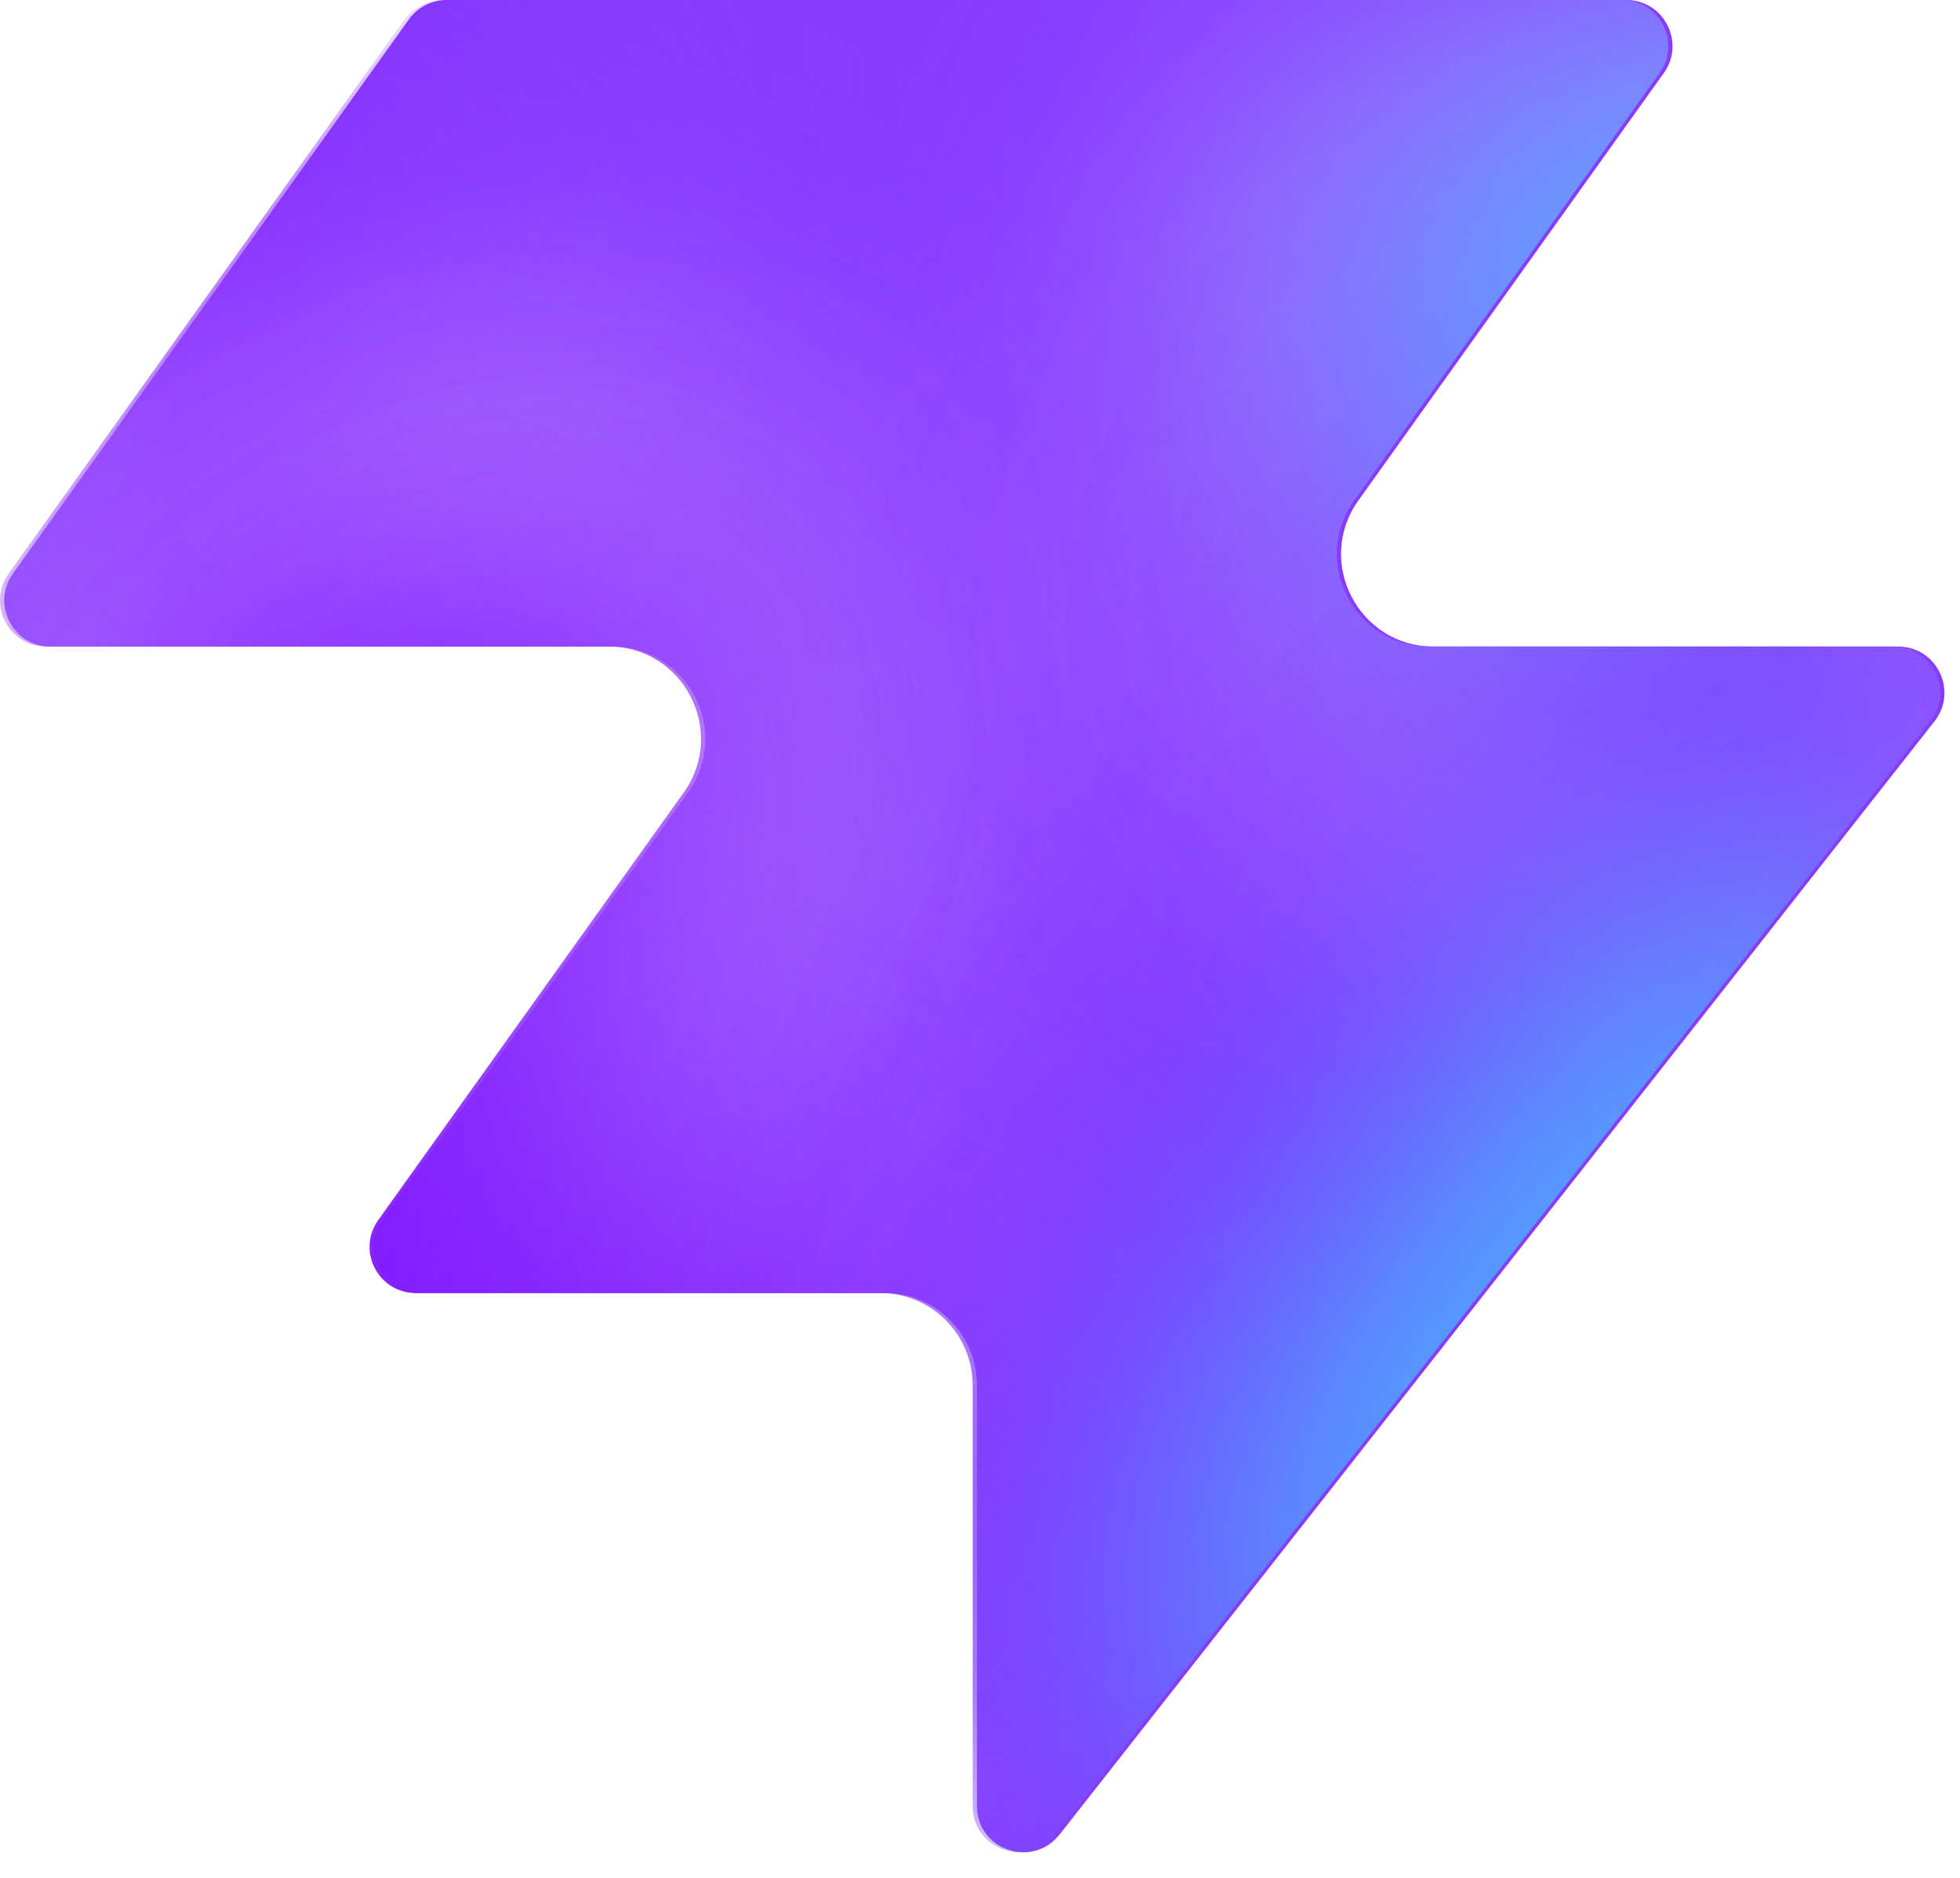
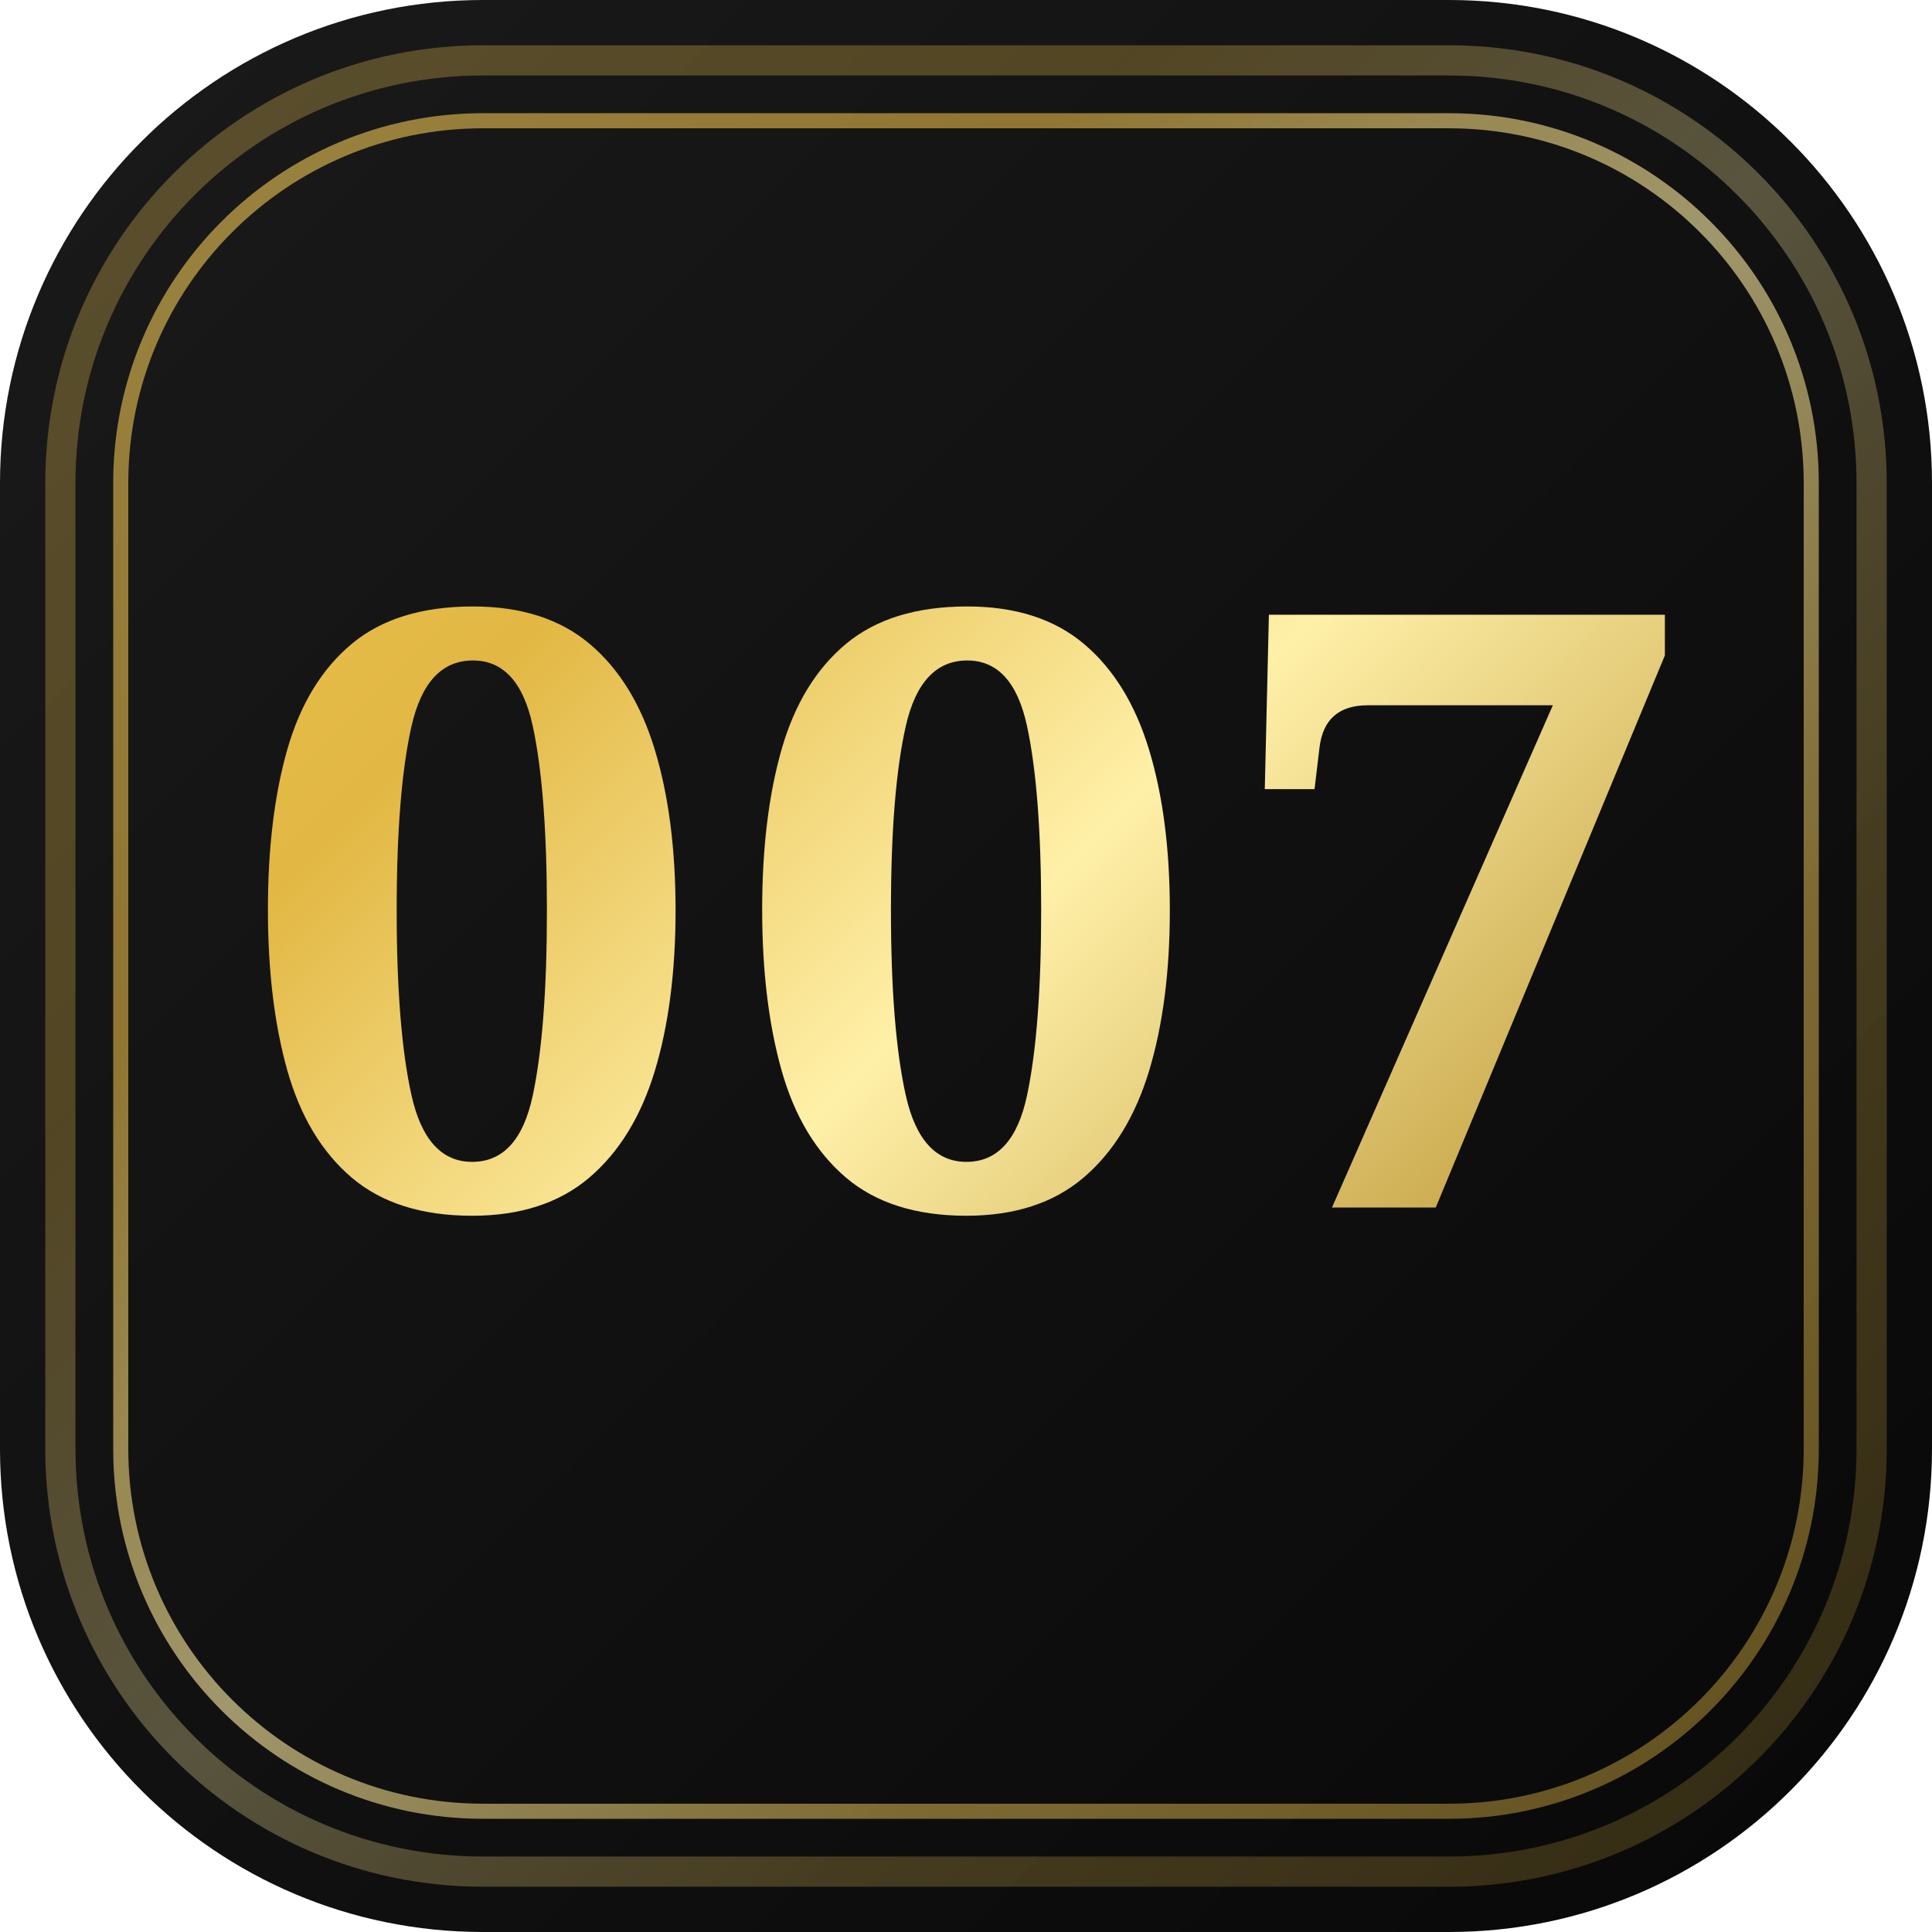
- <svg xmlns="http://www.w3.org/2000/svg" width="48" height="46" fill="none" viewBox="0 0 48 46">
-   <path fill="#863bff" d="M25.946 44.938c-.664.845-2.021.375-2.021-.698V33.937a2.26 2.26 0 0 0-2.262-2.262H10.287c-.92 0-1.456-1.04-.92-1.788l7.48-10.471c1.07-1.497 0-3.578-1.842-3.578H1.237c-.92 0-1.456-1.04-.92-1.788L10.013.474c.214-.297.556-.474.92-.474h28.894c.92 0 1.456 1.04.92 1.788l-7.48 10.471c-1.07 1.498 0 3.579 1.842 3.579h11.377c.943 0 1.473 1.088.89 1.83L25.947 44.94z" style="fill:#863bff;fill:color(display-p3 .525 .23 1);fill-opacity:1" />
-   <mask id="a" width="48" height="46" x="0" y="0" maskUnits="userSpaceOnUse" style="mask-type:alpha">
-     <path fill="#000" d="M25.842 44.938c-.664.844-2.021.375-2.021-.698V33.937a2.26 2.26 0 0 0-2.262-2.262H10.183c-.92 0-1.456-1.04-.92-1.788l7.48-10.471c1.07-1.498 0-3.579-1.842-3.579H1.133c-.92 0-1.456-1.04-.92-1.787L9.91.473c.214-.297.556-.474.92-.474h28.894c.92 0 1.456 1.04.92 1.788l-7.48 10.471c-1.07 1.498 0 3.578 1.842 3.578h11.377c.943 0 1.473 1.088.89 1.832L25.843 44.94z" style="fill:#000;fill-opacity:1" />
-   </mask>
-   <g mask="url(#a)">
-     <g filter="url(#b)">
-       <ellipse cx="5.508" cy="14.704" fill="#ede6ff" rx="5.508" ry="14.704" style="fill:#ede6ff;fill:color(display-p3 .927 .903 1);fill-opacity:1" transform="matrix(.00324 1 1 -.00324 -4.47 31.516)" />
-     </g>
-     <g filter="url(#c)">
-       <ellipse cx="10.399" cy="29.851" fill="#ede6ff" rx="10.399" ry="29.851" style="fill:#ede6ff;fill:color(display-p3 .927 .903 1);fill-opacity:1" transform="matrix(.00324 1 1 -.00324 -39.328 7.883)" />
-     </g>
-     <g filter="url(#d)">
-       <ellipse cx="5.508" cy="30.487" fill="#7e14ff" rx="5.508" ry="30.487" style="fill:#7e14ff;fill:color(display-p3 .492 .077 1);fill-opacity:1" transform="rotate(89.814 -25.913 -14.639)scale(1 -1)" />
-     </g>
-     <g filter="url(#e)">
-       <ellipse cx="5.508" cy="30.599" fill="#7e14ff" rx="5.508" ry="30.599" style="fill:#7e14ff;fill:color(display-p3 .492 .077 1);fill-opacity:1" transform="rotate(89.814 -32.644 -3.334)scale(1 -1)" />
-     </g>
-     <g filter="url(#f)">
-       <ellipse cx="5.508" cy="30.599" fill="#7e14ff" rx="5.508" ry="30.599" style="fill:#7e14ff;fill:color(display-p3 .492 .077 1);fill-opacity:1" transform="matrix(.00324 1 1 -.00324 -34.34 30.47)" />
-     </g>
-     <g filter="url(#g)">
-       <ellipse cx="14.072" cy="22.078" fill="#ede6ff" rx="14.072" ry="22.078" style="fill:#ede6ff;fill:color(display-p3 .927 .903 1);fill-opacity:1" transform="rotate(93.35 24.506 48.493)scale(-1 1)" />
-     </g>
-     <g filter="url(#h)">
-       <ellipse cx="3.47" cy="21.501" fill="#7e14ff" rx="3.47" ry="21.501" style="fill:#7e14ff;fill:color(display-p3 .492 .077 1);fill-opacity:1" transform="rotate(89.009 28.708 47.59)scale(-1 1)" />
-     </g>
-     <g filter="url(#i)">
-       <ellipse cx="3.47" cy="21.501" fill="#7e14ff" rx="3.47" ry="21.501" style="fill:#7e14ff;fill:color(display-p3 .492 .077 1);fill-opacity:1" transform="rotate(89.009 28.708 47.59)scale(-1 1)" />
-     </g>
-     <g filter="url(#j)">
-       <ellipse cx=".387" cy="8.972" fill="#7e14ff" rx="4.407" ry="29.108" style="fill:#7e14ff;fill:color(display-p3 .492 .077 1);fill-opacity:1" transform="rotate(39.51 .387 8.972)" />
-     </g>
-     <g filter="url(#k)">
-       <ellipse cx="47.523" cy="-6.092" fill="#7e14ff" rx="4.407" ry="29.108" style="fill:#7e14ff;fill:color(display-p3 .492 .077 1);fill-opacity:1" transform="rotate(37.892 47.523 -6.092)" />
-     </g>
-     <g filter="url(#l)">
-       <ellipse cx="41.412" cy="6.333" fill="#47bfff" rx="5.971" ry="9.665" style="fill:#47bfff;fill:color(display-p3 .28 .748 1);fill-opacity:1" transform="rotate(37.892 41.412 6.333)" />
-     </g>
-     <g filter="url(#m)">
-       <ellipse cx="-1.879" cy="38.332" fill="#7e14ff" rx="4.407" ry="29.108" style="fill:#7e14ff;fill:color(display-p3 .492 .077 1);fill-opacity:1" transform="rotate(37.892 -1.88 38.332)" />
-     </g>
-     <g filter="url(#n)">
-       <ellipse cx="-1.879" cy="38.332" fill="#7e14ff" rx="4.407" ry="29.108" style="fill:#7e14ff;fill:color(display-p3 .492 .077 1);fill-opacity:1" transform="rotate(37.892 -1.88 38.332)" />
-     </g>
-     <g filter="url(#o)">
-       <ellipse cx="35.651" cy="29.907" fill="#7e14ff" rx="4.407" ry="29.108" style="fill:#7e14ff;fill:color(display-p3 .492 .077 1);fill-opacity:1" transform="rotate(37.892 35.651 29.907)" />
-     </g>
-     <g filter="url(#p)">
-       <ellipse cx="38.418" cy="32.4" fill="#47bfff" rx="5.971" ry="15.297" style="fill:#47bfff;fill:color(display-p3 .28 .748 1);fill-opacity:1" transform="rotate(37.892 38.418 32.4)" />
-     </g>
-   </g>
+ <svg xmlns="http://www.w3.org/2000/svg" width="256" height="256" viewBox="0 0 256 256" fill="none">
+   <rect width="256" height="256" rx="64" fill="url(#bg-gradient)" />
+   <rect x="8" y="8" width="240" height="240" rx="56" stroke="url(#gold-gradient)" stroke-width="4" stroke-opacity="0.3" />
+   <rect x="16" y="16" width="224" height="224" rx="48" stroke="url(#gold-gradient)" stroke-width="2" stroke-opacity="0.6" />
+   <circle cx="128" cy="128" r="80" fill="url(#glow)" />
+   <text x="128" y="160" font-family="Georgia, serif" font-size="110" font-weight="bold" text-anchor="middle" fill="url(#gold-gradient)" letter-spacing="4">
+     007
+   </text>
  <defs>
-     <filter id="b" width="60.045" height="41.654" x="-19.77" y="16.149" color-interpolation-filters="sRGB" filterUnits="userSpaceOnUse">
-       <feFlood flood-opacity="0" result="BackgroundImageFix" />
-       <feBlend in="SourceGraphic" in2="BackgroundImageFix" result="shape" />
-       <feGaussianBlur result="effect1_foregroundBlur_2002_17158" stdDeviation="7.659" />
-     </filter>
-     <filter id="c" width="90.34" height="51.437" x="-54.613" y="-7.533" color-interpolation-filters="sRGB" filterUnits="userSpaceOnUse">
-       <feFlood flood-opacity="0" result="BackgroundImageFix" />
-       <feBlend in="SourceGraphic" in2="BackgroundImageFix" result="shape" />
-       <feGaussianBlur result="effect1_foregroundBlur_2002_17158" stdDeviation="7.659" />
-     </filter>
-     <filter id="d" width="79.355" height="29.4" x="-49.64" y="2.03" color-interpolation-filters="sRGB" filterUnits="userSpaceOnUse">
-       <feFlood flood-opacity="0" result="BackgroundImageFix" />
-       <feBlend in="SourceGraphic" in2="BackgroundImageFix" result="shape" />
-       <feGaussianBlur result="effect1_foregroundBlur_2002_17158" stdDeviation="4.596" />
-     </filter>
-     <filter id="e" width="79.579" height="29.4" x="-45.045" y="20.029" color-interpolation-filters="sRGB" filterUnits="userSpaceOnUse">
-       <feFlood flood-opacity="0" result="BackgroundImageFix" />
-       <feBlend in="SourceGraphic" in2="BackgroundImageFix" result="shape" />
-       <feGaussianBlur result="effect1_foregroundBlur_2002_17158" stdDeviation="4.596" />
-     </filter>
-     <filter id="f" width="79.579" height="29.4" x="-43.513" y="21.178" color-interpolation-filters="sRGB" filterUnits="userSpaceOnUse">
-       <feFlood flood-opacity="0" result="BackgroundImageFix" />
-       <feBlend in="SourceGraphic" in2="BackgroundImageFix" result="shape" />
-       <feGaussianBlur result="effect1_foregroundBlur_2002_17158" stdDeviation="4.596" />
-     </filter>
-     <filter id="g" width="74.749" height="58.852" x="15.756" y="-17.901" color-interpolation-filters="sRGB" filterUnits="userSpaceOnUse">
-       <feFlood flood-opacity="0" result="BackgroundImageFix" />
-       <feBlend in="SourceGraphic" in2="BackgroundImageFix" result="shape" />
-       <feGaussianBlur result="effect1_foregroundBlur_2002_17158" stdDeviation="7.659" />
-     </filter>
-     <filter id="h" width="61.377" height="25.362" x="23.548" y="2.284" color-interpolation-filters="sRGB" filterUnits="userSpaceOnUse">
-       <feFlood flood-opacity="0" result="BackgroundImageFix" />
-       <feBlend in="SourceGraphic" in2="BackgroundImageFix" result="shape" />
-       <feGaussianBlur result="effect1_foregroundBlur_2002_17158" stdDeviation="4.596" />
-     </filter>
-     <filter id="i" width="61.377" height="25.362" x="23.548" y="2.284" color-interpolation-filters="sRGB" filterUnits="userSpaceOnUse">
-       <feFlood flood-opacity="0" result="BackgroundImageFix" />
-       <feBlend in="SourceGraphic" in2="BackgroundImageFix" result="shape" />
-       <feGaussianBlur result="effect1_foregroundBlur_2002_17158" stdDeviation="4.596" />
-     </filter>
-     <filter id="j" width="56.045" height="63.649" x="-27.636" y="-22.853" color-interpolation-filters="sRGB" filterUnits="userSpaceOnUse">
-       <feFlood flood-opacity="0" result="BackgroundImageFix" />
-       <feBlend in="SourceGraphic" in2="BackgroundImageFix" result="shape" />
-       <feGaussianBlur result="effect1_foregroundBlur_2002_17158" stdDeviation="4.596" />
-     </filter>
-     <filter id="k" width="54.814" height="64.646" x="20.116" y="-38.415" color-interpolation-filters="sRGB" filterUnits="userSpaceOnUse">
-       <feFlood flood-opacity="0" result="BackgroundImageFix" />
-       <feBlend in="SourceGraphic" in2="BackgroundImageFix" result="shape" />
-       <feGaussianBlur result="effect1_foregroundBlur_2002_17158" stdDeviation="4.596" />
-     </filter>
-     <filter id="l" width="33.541" height="35.313" x="24.641" y="-11.323" color-interpolation-filters="sRGB" filterUnits="userSpaceOnUse">
-       <feFlood flood-opacity="0" result="BackgroundImageFix" />
-       <feBlend in="SourceGraphic" in2="BackgroundImageFix" result="shape" />
-       <feGaussianBlur result="effect1_foregroundBlur_2002_17158" stdDeviation="4.596" />
-     </filter>
-     <filter id="m" width="54.814" height="64.646" x="-29.286" y="6.009" color-interpolation-filters="sRGB" filterUnits="userSpaceOnUse">
-       <feFlood flood-opacity="0" result="BackgroundImageFix" />
-       <feBlend in="SourceGraphic" in2="BackgroundImageFix" result="shape" />
-       <feGaussianBlur result="effect1_foregroundBlur_2002_17158" stdDeviation="4.596" />
-     </filter>
-     <filter id="n" width="54.814" height="64.646" x="-29.286" y="6.009" color-interpolation-filters="sRGB" filterUnits="userSpaceOnUse">
-       <feFlood flood-opacity="0" result="BackgroundImageFix" />
-       <feBlend in="SourceGraphic" in2="BackgroundImageFix" result="shape" />
-       <feGaussianBlur result="effect1_foregroundBlur_2002_17158" stdDeviation="4.596" />
-     </filter>
-     <filter id="o" width="54.814" height="64.646" x="8.244" y="-2.416" color-interpolation-filters="sRGB" filterUnits="userSpaceOnUse">
-       <feFlood flood-opacity="0" result="BackgroundImageFix" />
-       <feBlend in="SourceGraphic" in2="BackgroundImageFix" result="shape" />
-       <feGaussianBlur result="effect1_foregroundBlur_2002_17158" stdDeviation="4.596" />
-     </filter>
-     <filter id="p" width="39.409" height="43.623" x="18.713" y="10.588" color-interpolation-filters="sRGB" filterUnits="userSpaceOnUse">
-       <feFlood flood-opacity="0" result="BackgroundImageFix" />
-       <feBlend in="SourceGraphic" in2="BackgroundImageFix" result="shape" />
-       <feGaussianBlur result="effect1_foregroundBlur_2002_17158" stdDeviation="4.596" />
-     </filter>
+     <linearGradient id="bg-gradient" x1="0" y1="0" x2="256" y2="256" gradientUnits="userSpaceOnUse">
+       <stop offset="0%" stop-color="#1A1A1A" />
+       <stop offset="100%" stop-color="#080808" />
+     </linearGradient>
+     <linearGradient id="gold-gradient" x1="0" y1="0" x2="256" y2="256" gradientUnits="userSpaceOnUse">
+       <stop offset="0%" stop-color="#F5D061" />
+       <stop offset="30%" stop-color="#E2B743" />
+       <stop offset="50%" stop-color="#FFF0A8" />
+       <stop offset="70%" stop-color="#C9A84C" />
+       <stop offset="100%" stop-color="#8A6E24" />
+     </linearGradient>
+     <radialGradient id="glow" cx="0.5" cy="0.5" r="0.5" gradientUnits="userSpaceOnUse">
+       <stop offset="0%" stop-color="#C9A84C" stop-opacity="0.25" />
+       <stop offset="100%" stop-color="#C9A84C" stop-opacity="0" />
+     </radialGradient>
  </defs>
</svg>
